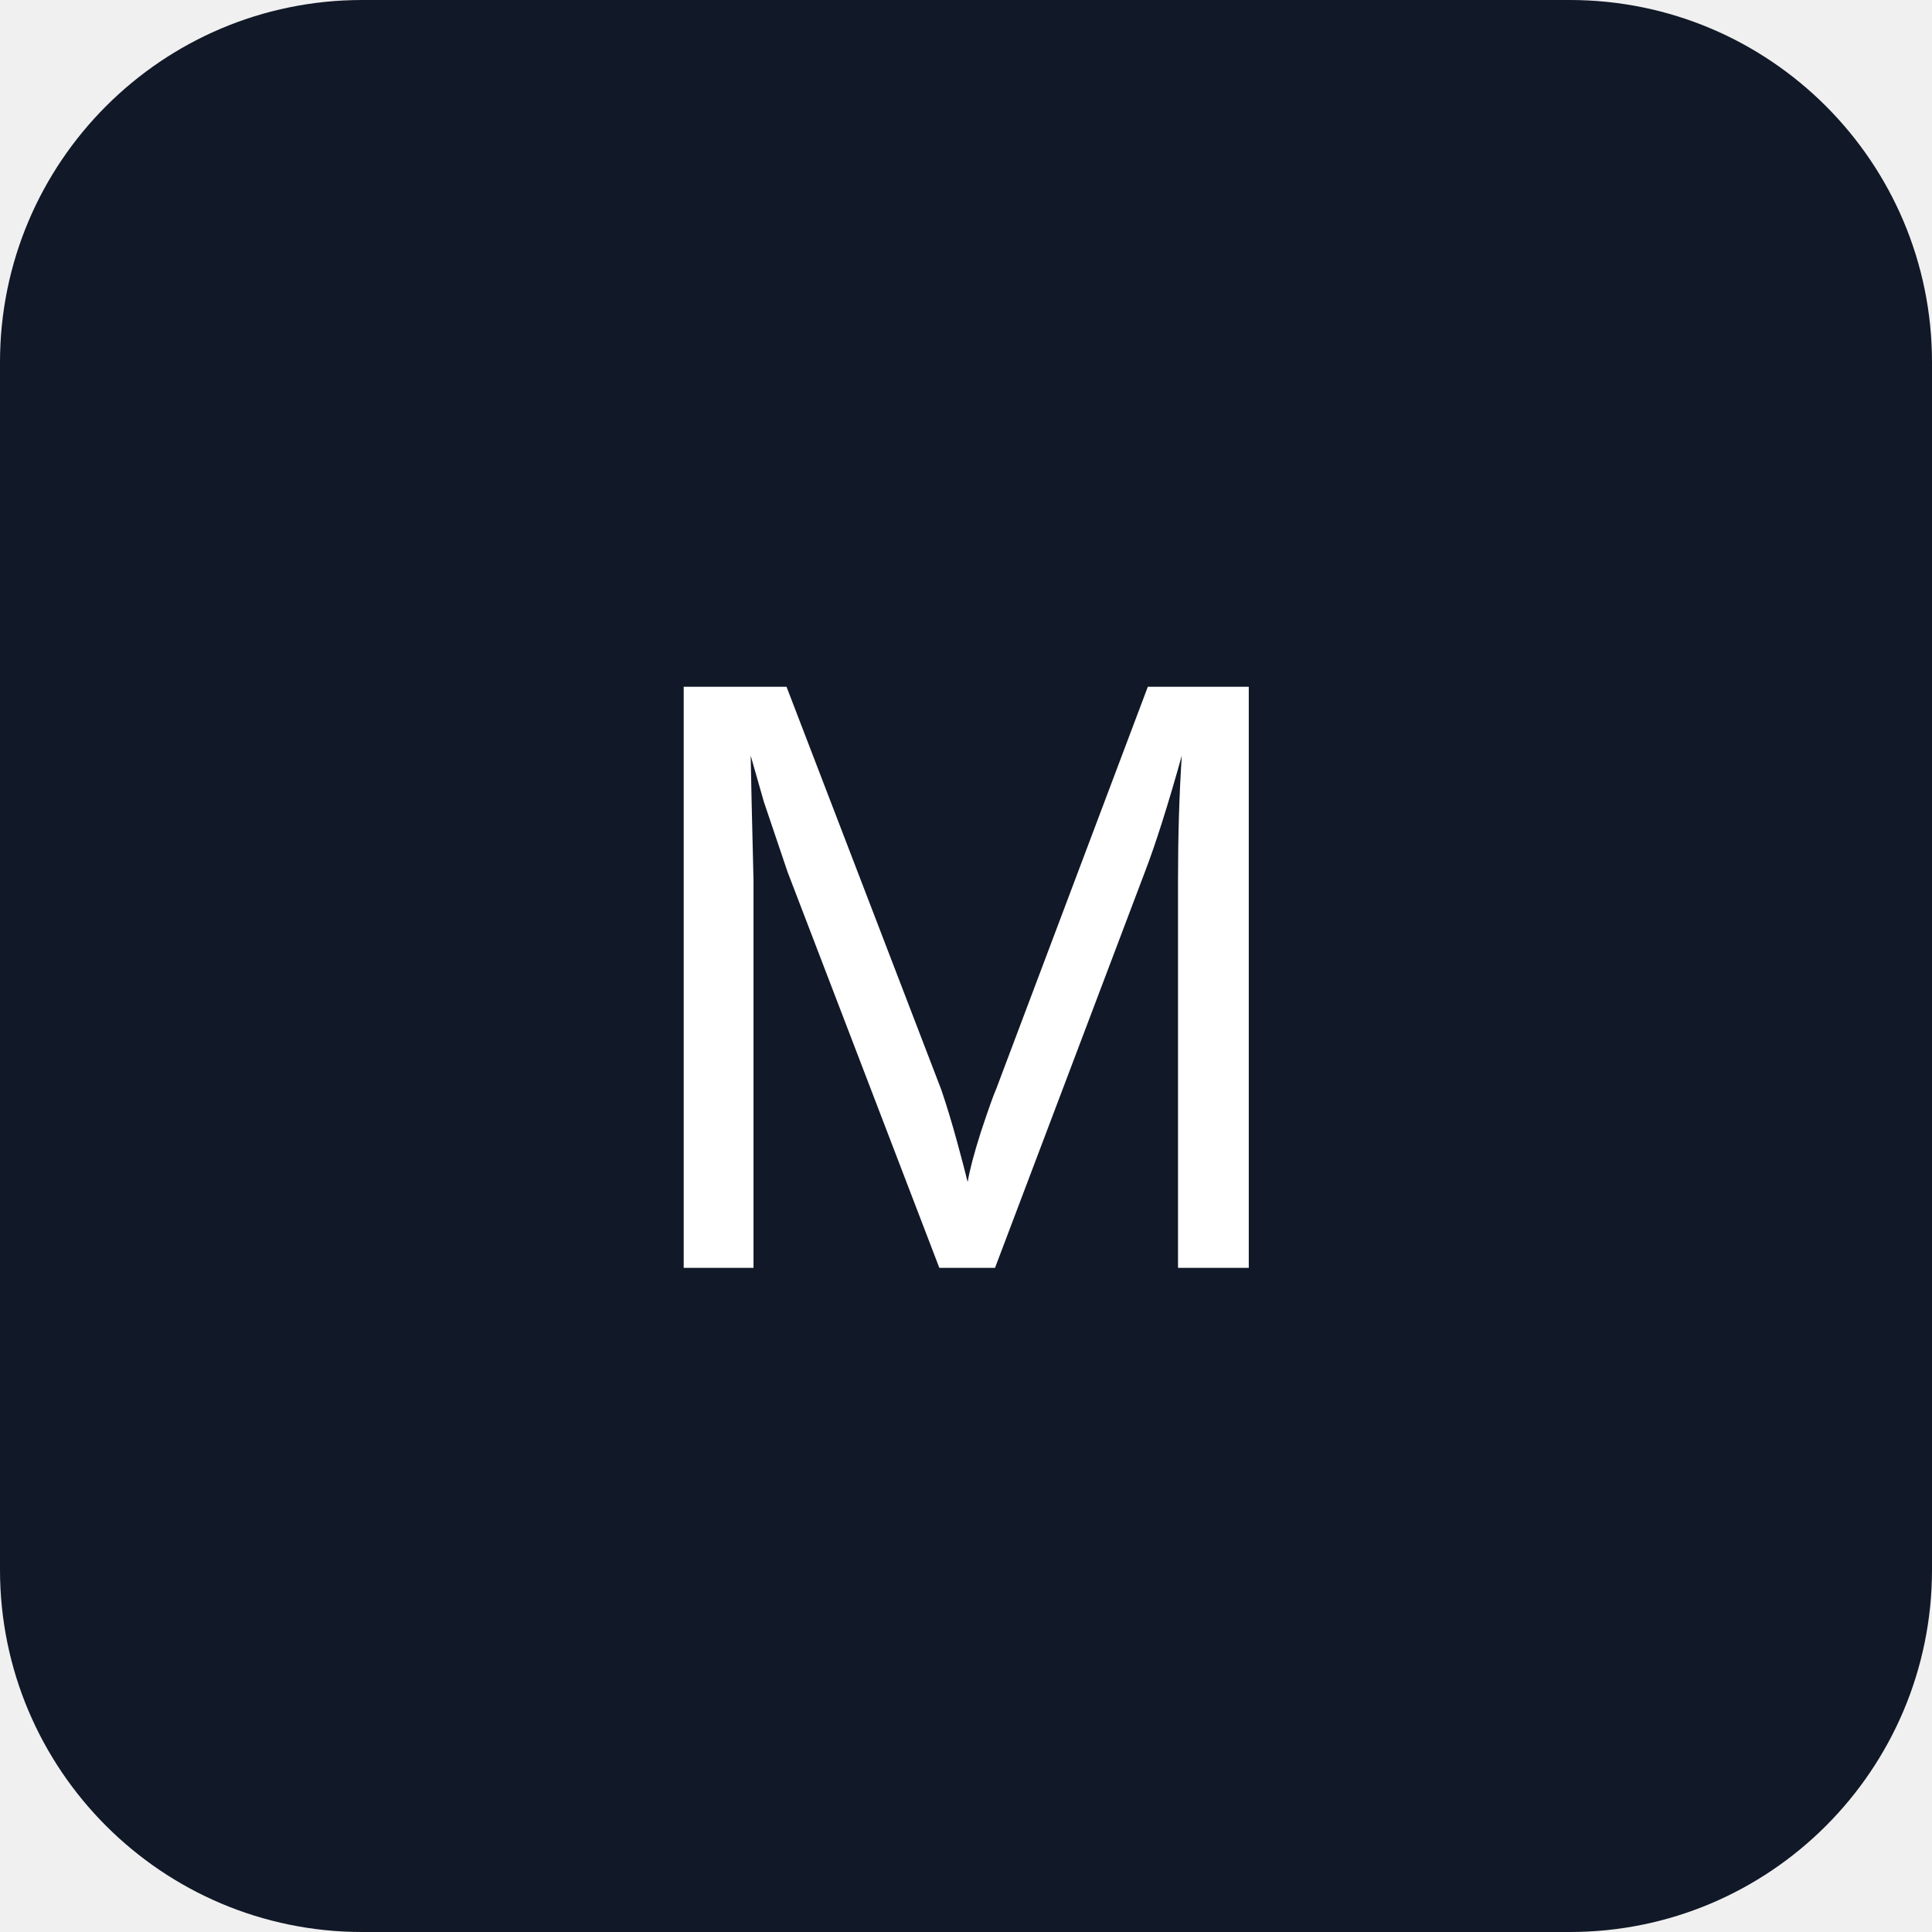
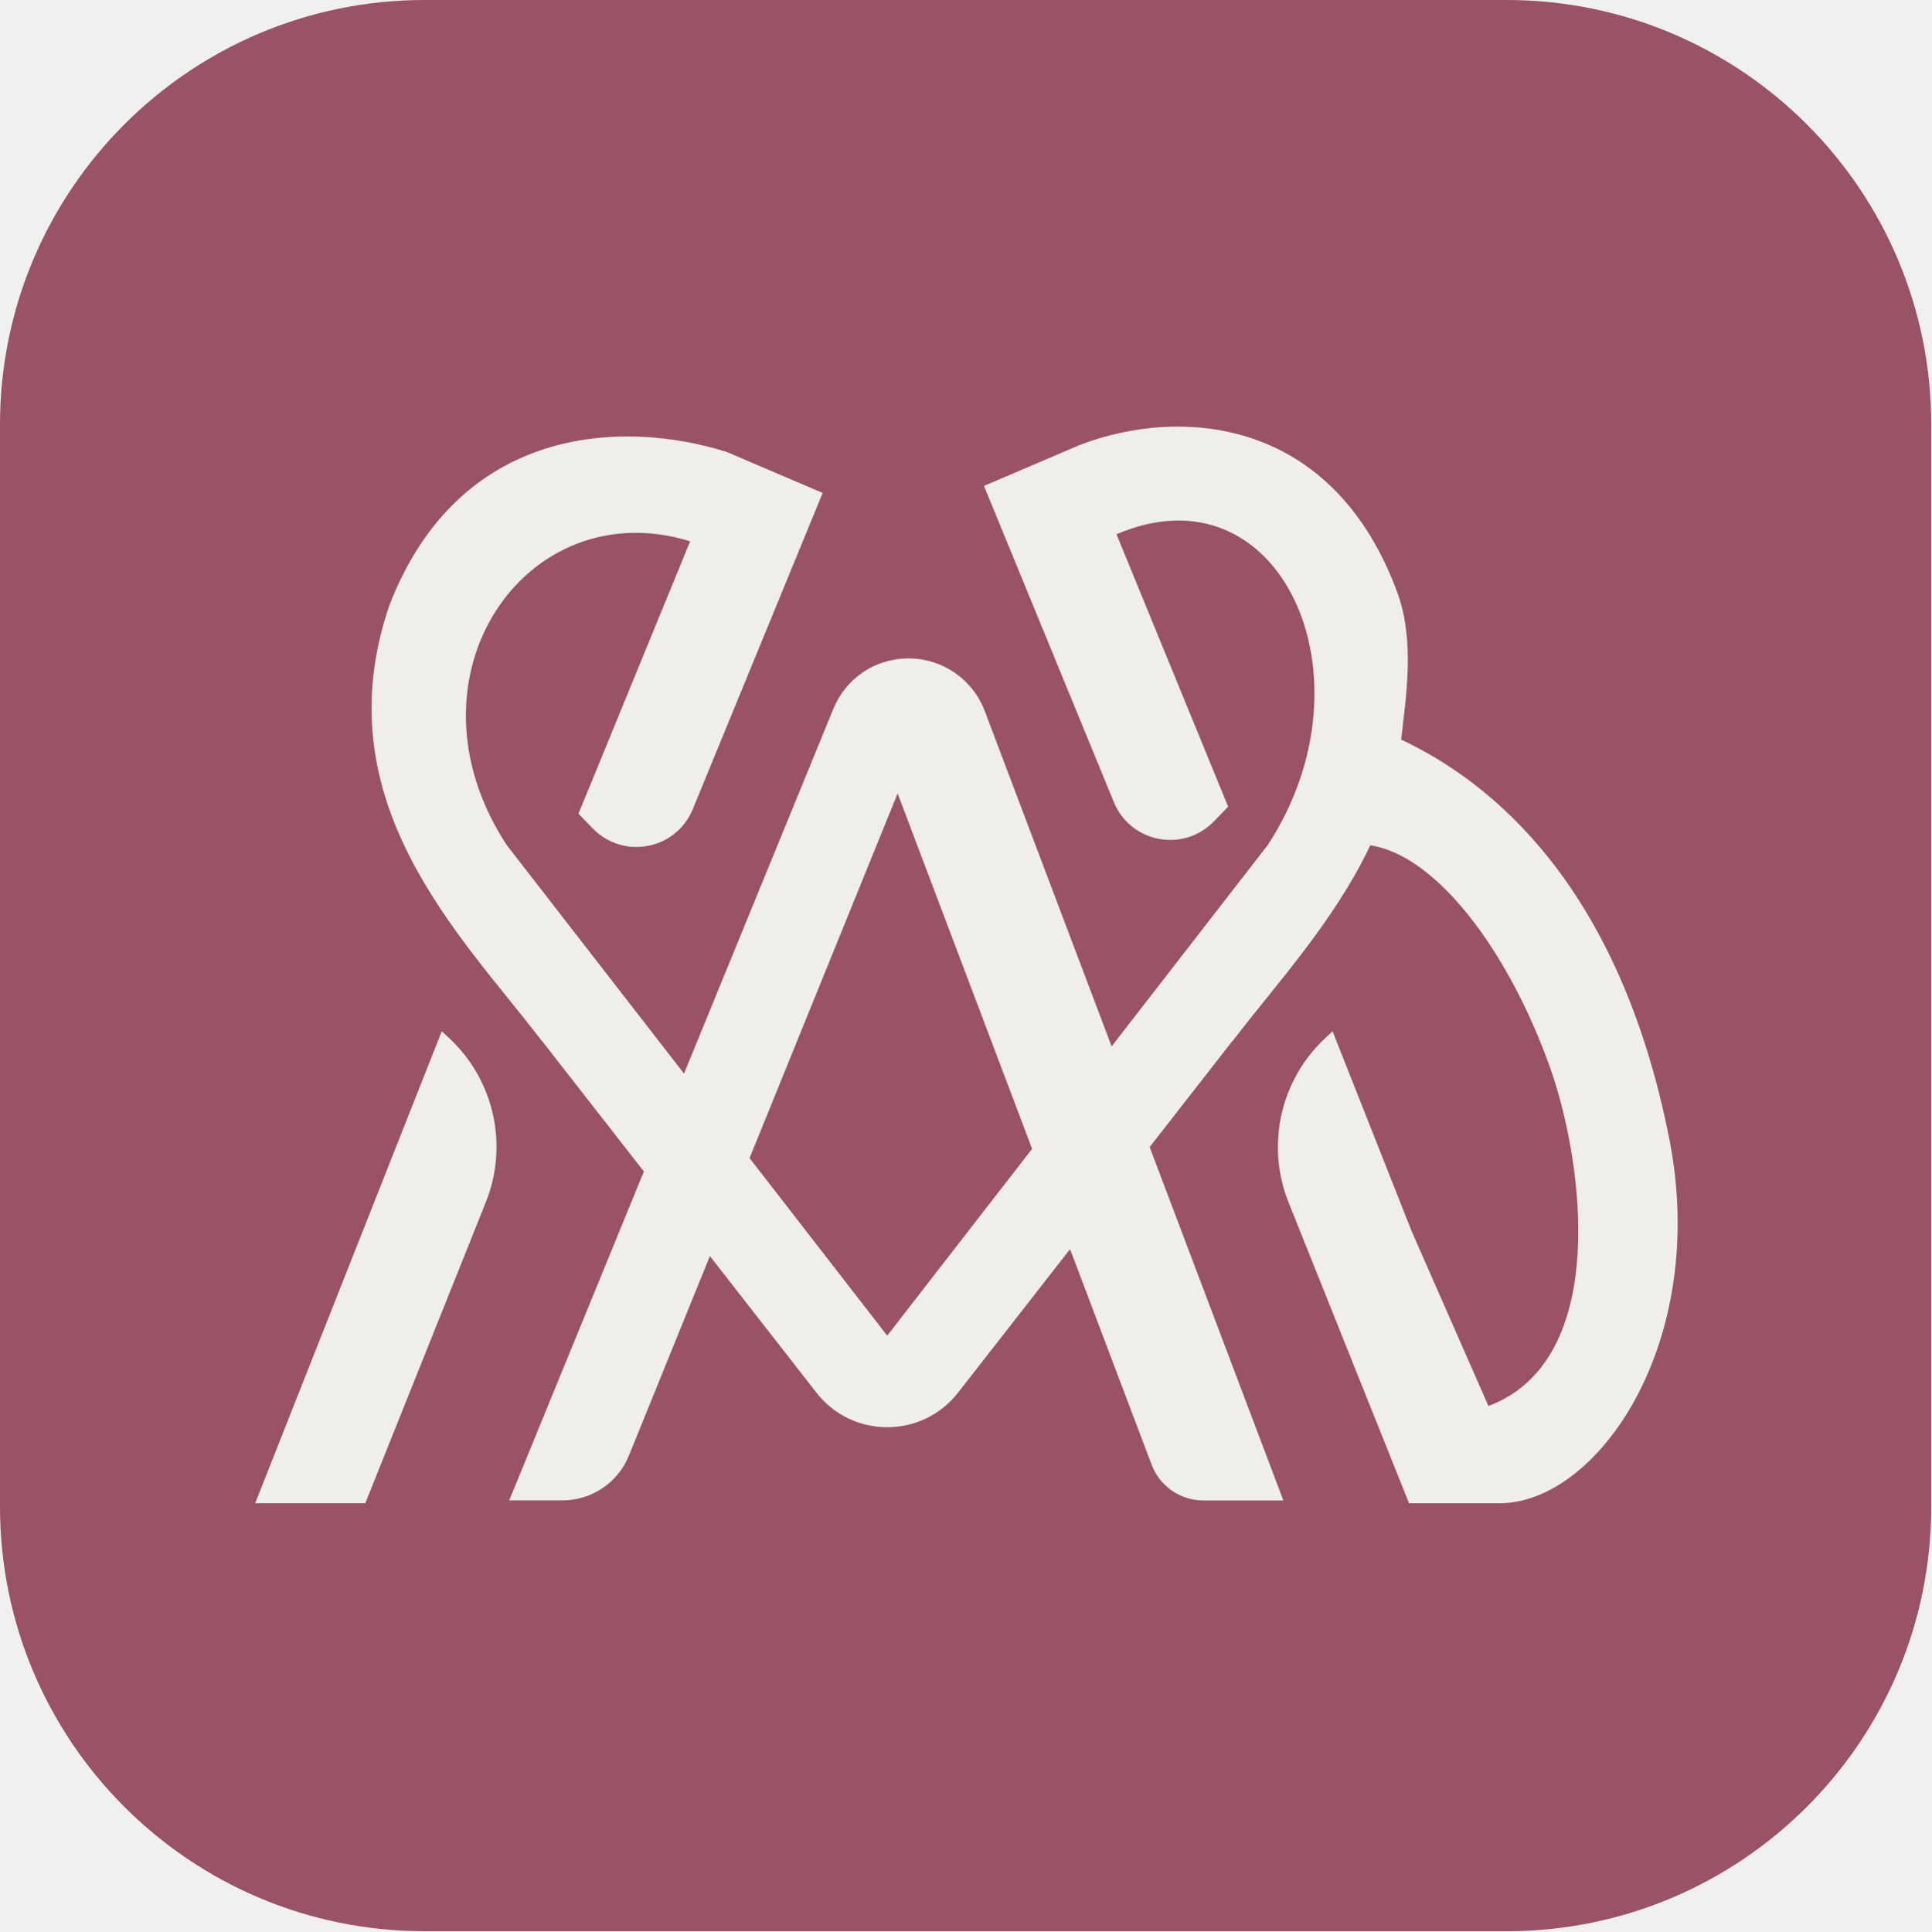
- <svg xmlns="http://www.w3.org/2000/svg" viewBox="0 0 32 32">
-   <rect width="32" height="32" rx="6" fill="#111827" />
-   <text x="16" y="21" font-family="Arial, sans-serif" font-size="14" fill="#ffffff" text-anchor="middle">M</text>
+ <svg xmlns="http://www.w3.org/2000/svg" viewBox="123.6 172.6 282.9 282.9">
+   <rect x="123.6" y="172.6" width="282.9" height="282.9" rx="62.2" fill="#995364" />
+   <g fill="#efeee9">
+     <path d="M189.25,324.53l-.94-.86-27.33,69.13h16.13l17.66-44.1c3.37-8.42,1.17-18.05-5.52-24.17" />
+     <path d="M328.86,280.93c.66-6.04,2-14.05-.42-21.13-9.47-26.3-32.09-27.62-46.66-22.02l-14.04,6,19.03,46.33c2.44,5.94,10.17,7.43,14.64,2.82l2.1-2.16-16.36-39.91c23.94-10.26,38.25,20.89,22.18,45.5l-22.89,29.52-18.59-49.13c-1.76-4.64-6.2-7.7-11.15-7.7s-9.2,2.93-11.03,7.4l-21.87,53.42-25.99-33.5c-16.07-24.62,2.86-51.89,26.89-44.48l-16.36,39.91,2.1,2.16c4.47,4.61,12.2,3.12,14.64-2.82l19.03-46.33-14.04-6c-15.42-4.87-39.27-3.82-49.44,22.48-9.82,28.76,10.49,48.31,22.09,63.48.14.18.26.32.37.43l14.83,19.01-19.73,48.18h7.79c4.28,0,8.13-2.59,9.74-6.55l11.87-29.24,15.61,20.01c5.26,6.75,15.47,6.75,20.74,0l16.41-21.03,11.95,31.58c1.19,3.15,4.21,5.24,7.58,5.24h11.72l-19.59-51.77,12.04-15.43c.11-.11.24-.25.37-.43,6.11-7.99,14.64-17.21,19.91-28.34,9.59,1.42,20.16,15.26,26.3,32.45,4.93,13.82,8.9,42.97-8.99,49.68l-11.2-25.48-11.63-29.4-.94.86c-3.99,3.65-6.37,8.54-6.94,13.68l-.12,1.7c-.1,2.95.39,5.94,1.54,8.79l17.66,44.1h13.24c14.42,0,30.79-23.62,24.86-53.5-7.37-37.14-26.09-52.18-39.26-58.37M253.56,368.25l-20.16-26,21.69-53.42,19.7,52.06-21.22,27.36Z" />
+   </g>
</svg>
